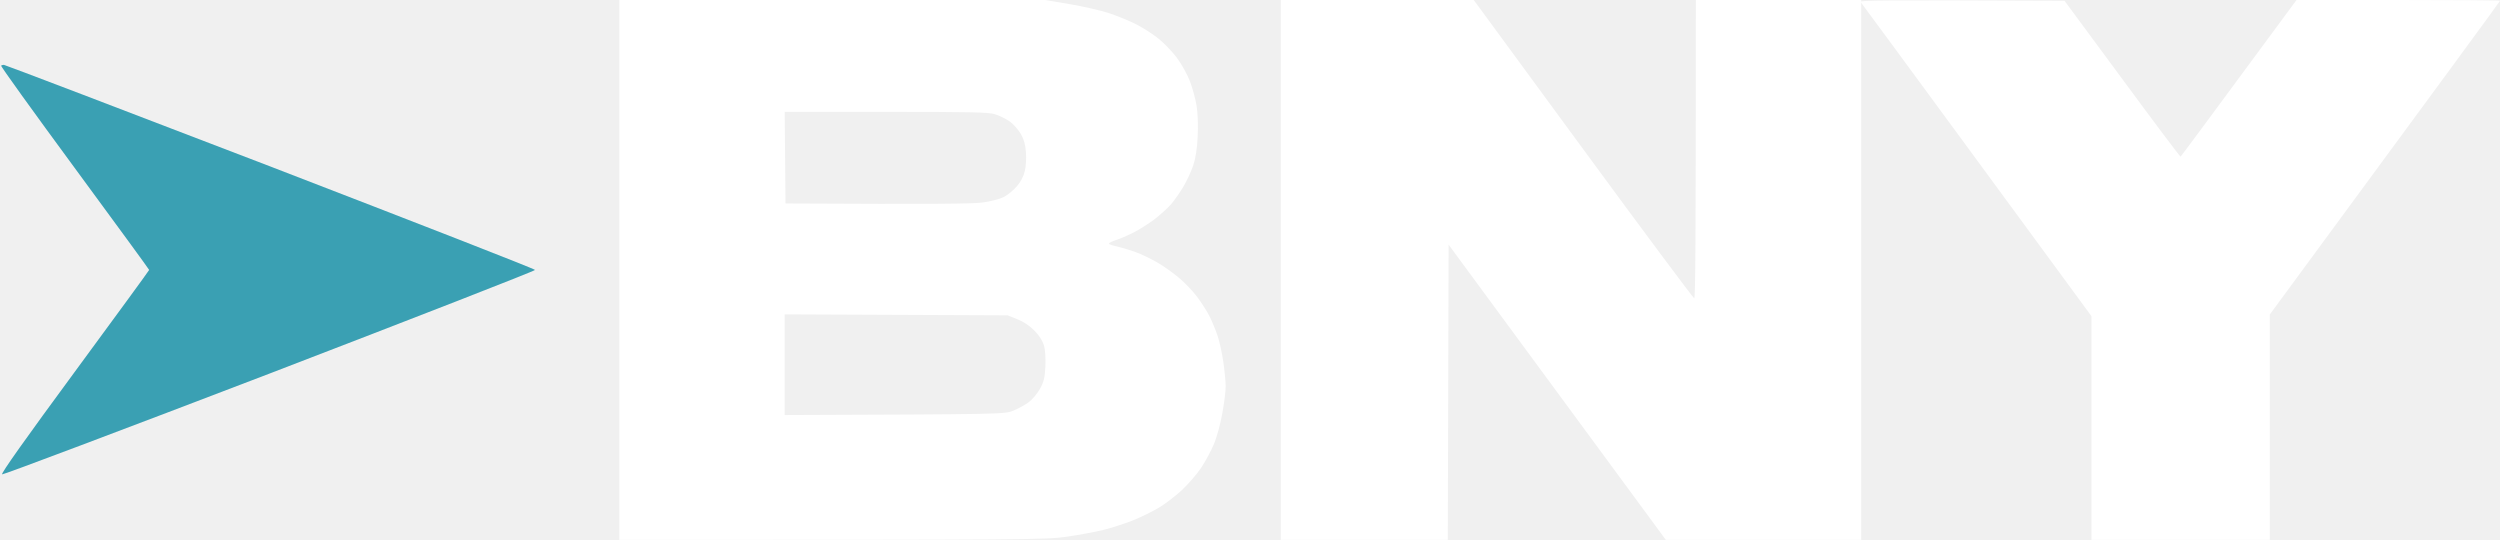
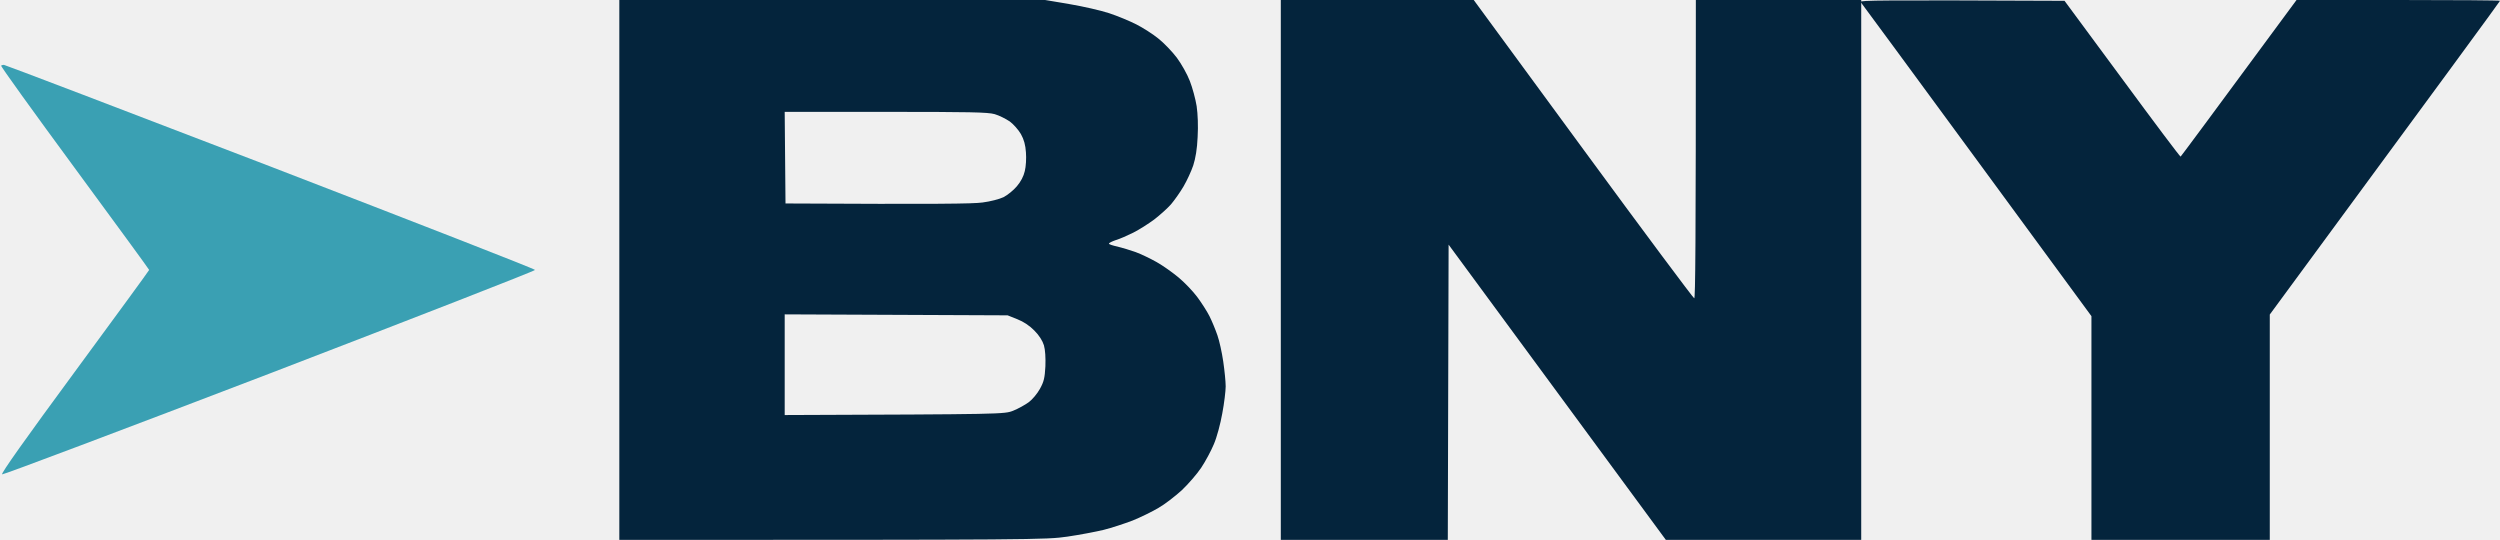
<svg xmlns="http://www.w3.org/2000/svg" version="1.2" viewBox="0 0 1542 333" width="1542" height="333">
  <defs>
    <clipPath clipPathUnits="userSpaceOnUse" id="cp1">
      <path d="m-1 0h1552v333h-1552z" />
    </clipPath>
  </defs>
  <g id="Clip-Path: Clip-Path" clip-path="url(#cp1)">
    <g id="Clip-Path">
      <g id="Layer">
        <path id="Path 0" fill="#3aa0b3" d="m0.7 40.5c-0.4 0.3 20 28.6 45.3 63 25.3 34.4 46 62.7 46 63 0 0.3-20.7 28.6-46 63-30.1 40.9-45.6 62.7-44.7 63.1 0.6 0.3 74.9-27.7 165-62.2 90-34.6 163.7-63.3 163.7-63.9 0-0.6-73.5-29.2-163.2-63.8-89.8-34.5-163.8-62.7-164.4-62.7-0.6 0-1.4 0.2-1.7 0.5z" />
-         <path id="Path 0" fill-rule="evenodd" fill="#ffffff" d="m382 0h262.5l15 2.5c8.3 1.4 19.3 3.9 24.5 5.6 5.2 1.7 12.9 4.9 17 7 4.1 2.1 10.2 6 13.5 8.7 3.3 2.6 8.4 7.9 11.3 11.7 2.9 3.9 6.5 10.3 8.1 14.5 1.6 4.1 3.5 11.1 4.2 15.5 0.7 4.9 1 12.2 0.6 19-0.3 7.3-1.3 13.2-2.7 17.5-1.2 3.6-3.9 9.4-6 13-2.1 3.6-5.6 8.5-7.7 11-2.2 2.5-6.9 6.7-10.4 9.4-3.5 2.6-9.3 6.3-12.9 8.1-3.6 1.8-8.4 3.9-10.8 4.6-2.3 0.8-4.2 1.7-4.2 2.2 0 0.4 2.4 1.2 5.3 1.8 2.8 0.7 7.9 2.2 11.2 3.4 3.3 1.2 9.1 4 13 6.2 3.9 2.2 9.9 6.5 13.5 9.5 3.6 3 8.7 8.3 11.4 11.9 2.6 3.5 6.1 8.9 7.6 11.9 1.5 3 3.7 8.3 4.9 11.8 1.2 3.4 2.8 10.7 3.6 16.2 0.8 5.5 1.5 12.4 1.5 15.3 0 2.8-0.9 10.4-2.1 16.7-1.1 6.3-3.4 14.9-5.2 19-1.7 4.1-5.2 10.6-7.8 14.5-2.6 3.9-8 10.1-12 13.9-4.1 3.7-10.5 8.7-14.4 10.9-3.9 2.3-11 5.8-16 7.8-5 1.9-12.9 4.5-17.7 5.7-4.9 1.2-15 3.1-22.5 4.2-13.2 1.9-19.1 2-276.3 2zm102.5 125.5c94.2 0.5 115.8 0.2 121.5-0.6 4.8-0.6 10.5-2.1 13-3.3 2.5-1.3 6.2-4.3 8.2-6.7 2.4-2.8 4.2-6.2 4.9-9.4 0.7-2.7 1-7.9 0.7-11.5-0.3-4.6-1.2-7.9-3.1-11.3-1.5-2.6-4.6-6.1-6.9-7.8-2.4-1.6-6.5-3.7-9.3-4.5-4.1-1.2-15.6-1.4-67.3-1.4h-62.2zm-0.5 130.5c135.1-0.5 135.5-0.5 141-2.7 3-1.2 7.3-3.6 9.5-5.2 2.2-1.6 5.3-5.3 6.9-8.2 2.5-4.5 3-6.8 3.4-13.9 0.2-5.3-0.1-10.2-0.9-13-0.9-2.9-3-6.2-5.9-9.1-2.9-3-6.7-5.5-10.5-7l-6-2.4-137.5-0.6z" />
-         <path id="Path 0" fill="#ffffff" d="m790 166.5v166.5h103l0.5-182.1 134 182.1h120.5v-333h-102c0 152.7-0.3 184-1 184-0.5 0-31.4-41.4-68.5-92l-67.5-92h-119z" />
-         <path id="Path 0" fill="#ffffff" d="m1147.6 1.2c0.6 0.7 32.9 44.6 71.8 97.6l70.6 96.2v138h110v-139c110.1-149.6 142-193.2 142-193.5 0-0.3-28.2-0.5-62.7-0.5h-62.8c-55 74.6-71.2 96.4-71.5 96.6-0.3 0.2-16.5-21.4-36-47.9l-35.6-48.2c-114.3-0.5-126.6-0.3-125.8 0.7z" />
+         <path id="Path 0" fill-rule="evenodd" fill="#04243c" d="m382 0h262.5l15 2.5c8.3 1.4 19.3 3.9 24.5 5.6 5.2 1.7 12.9 4.9 17 7 4.1 2.1 10.2 6 13.5 8.7 3.3 2.6 8.4 7.9 11.3 11.7 2.9 3.9 6.5 10.3 8.1 14.5 1.6 4.1 3.5 11.1 4.2 15.5 0.7 4.9 1 12.2 0.6 19-0.3 7.3-1.3 13.2-2.7 17.5-1.2 3.6-3.9 9.4-6 13-2.1 3.6-5.6 8.5-7.7 11-2.2 2.5-6.9 6.7-10.4 9.4-3.5 2.6-9.3 6.3-12.9 8.1-3.6 1.8-8.4 3.9-10.8 4.6-2.3 0.8-4.2 1.7-4.2 2.2 0 0.4 2.4 1.2 5.3 1.8 2.8 0.7 7.9 2.2 11.2 3.4 3.3 1.2 9.1 4 13 6.2 3.9 2.2 9.9 6.5 13.5 9.5 3.6 3 8.7 8.3 11.4 11.9 2.6 3.5 6.1 8.9 7.6 11.9 1.5 3 3.7 8.3 4.9 11.8 1.2 3.4 2.8 10.7 3.6 16.2 0.8 5.5 1.5 12.4 1.5 15.3 0 2.8-0.9 10.4-2.1 16.7-1.1 6.3-3.4 14.9-5.2 19-1.7 4.1-5.2 10.6-7.8 14.5-2.6 3.9-8 10.1-12 13.9-4.1 3.7-10.5 8.7-14.4 10.9-3.9 2.3-11 5.8-16 7.8-5 1.9-12.9 4.5-17.7 5.7-4.9 1.2-15 3.1-22.5 4.2-13.2 1.9-19.1 2-276.3 2zm102.5 125.5c94.2 0.5 115.8 0.2 121.5-0.6 4.8-0.6 10.5-2.1 13-3.3 2.5-1.3 6.2-4.3 8.2-6.7 2.4-2.8 4.2-6.2 4.9-9.4 0.7-2.7 1-7.9 0.7-11.5-0.3-4.6-1.2-7.9-3.1-11.3-1.5-2.6-4.6-6.1-6.9-7.8-2.4-1.6-6.5-3.7-9.3-4.5-4.1-1.2-15.6-1.4-67.3-1.4h-62.2zm-0.5 130.5c135.1-0.5 135.5-0.5 141-2.7 3-1.2 7.3-3.6 9.5-5.2 2.2-1.6 5.3-5.3 6.9-8.2 2.5-4.5 3-6.8 3.4-13.9 0.2-5.3-0.1-10.2-0.9-13-0.9-2.9-3-6.2-5.9-9.1-2.9-3-6.7-5.5-10.5-7l-6-2.4-137.5-0.6z" />
+         <path id="Path 0" fill="#04243c" d="m790 166.5v166.5h103l0.5-182.1 134 182.1h120.5v-333h-102c0 152.7-0.3 184-1 184-0.5 0-31.4-41.4-68.5-92l-67.5-92h-119z" />
+         <path id="Path 0" fill="#04243c" d="m1147.6 1.2c0.6 0.7 32.9 44.6 71.8 97.6l70.6 96.2v138h110v-139c110.1-149.6 142-193.2 142-193.5 0-0.3-28.2-0.5-62.7-0.5h-62.8c-55 74.6-71.2 96.4-71.5 96.6-0.3 0.2-16.5-21.4-36-47.9l-35.6-48.2c-114.3-0.5-126.6-0.3-125.8 0.7z" />
      </g>
    </g>
  </g>
</svg>
